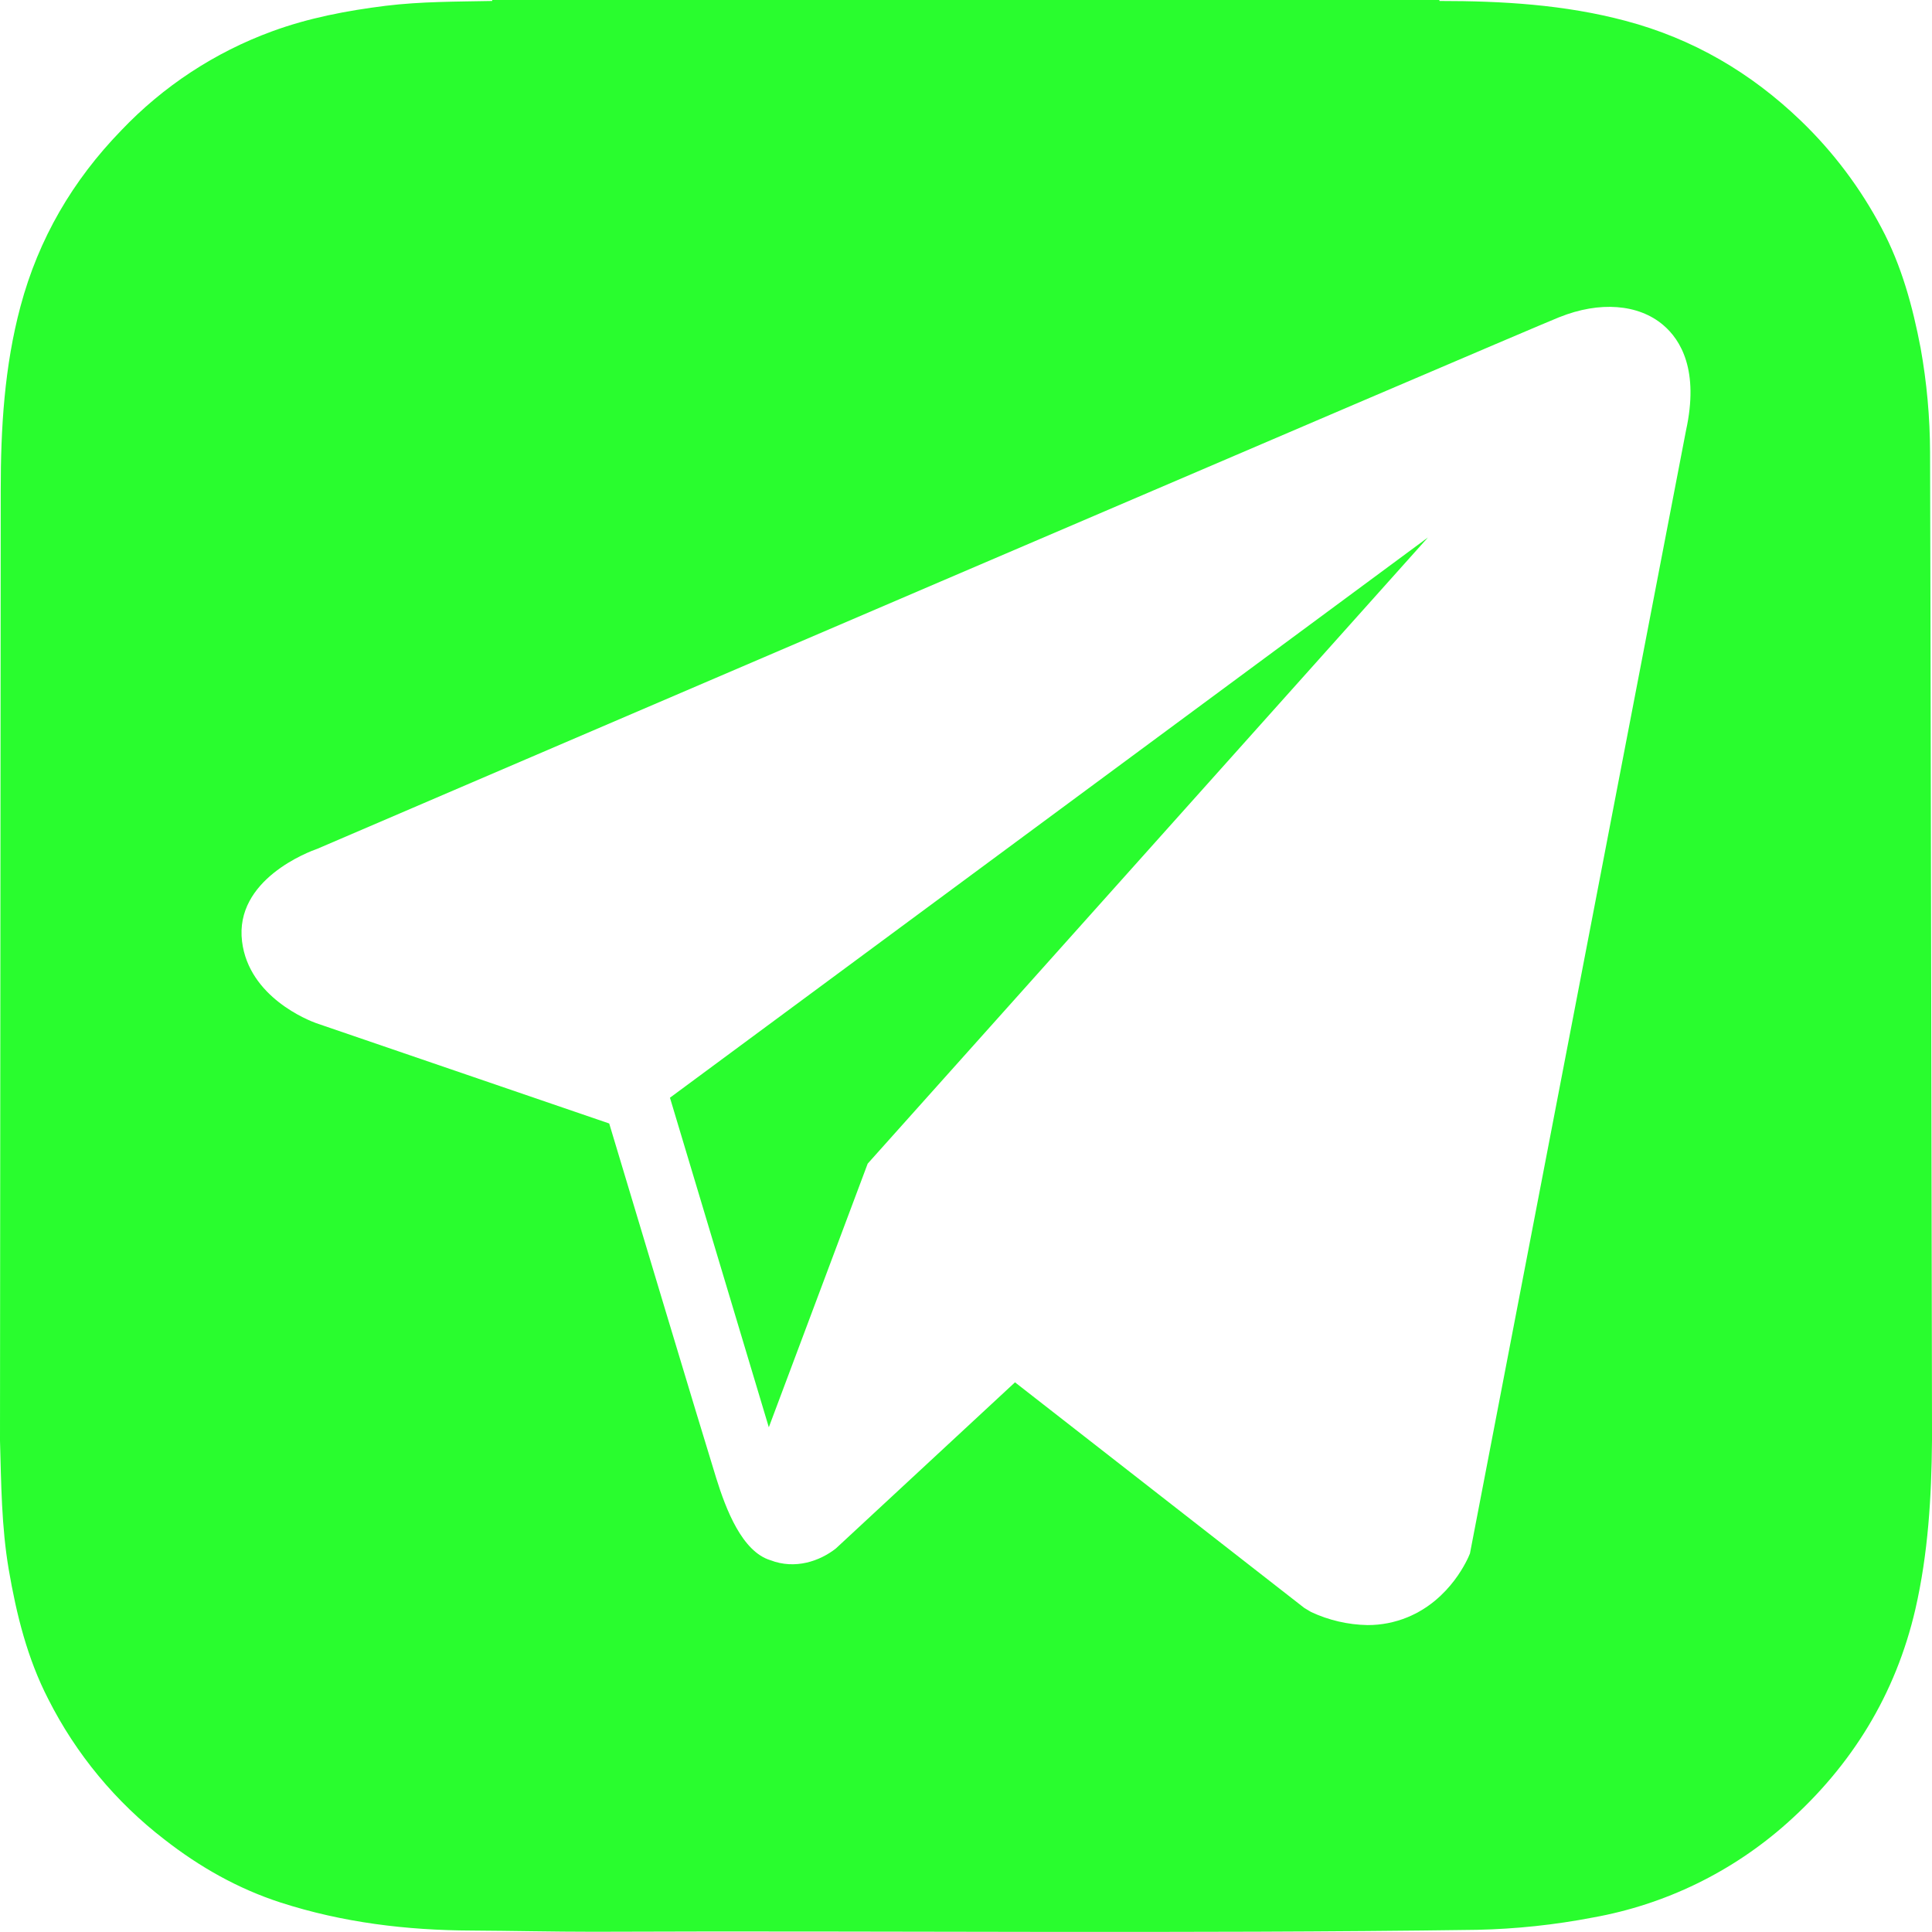
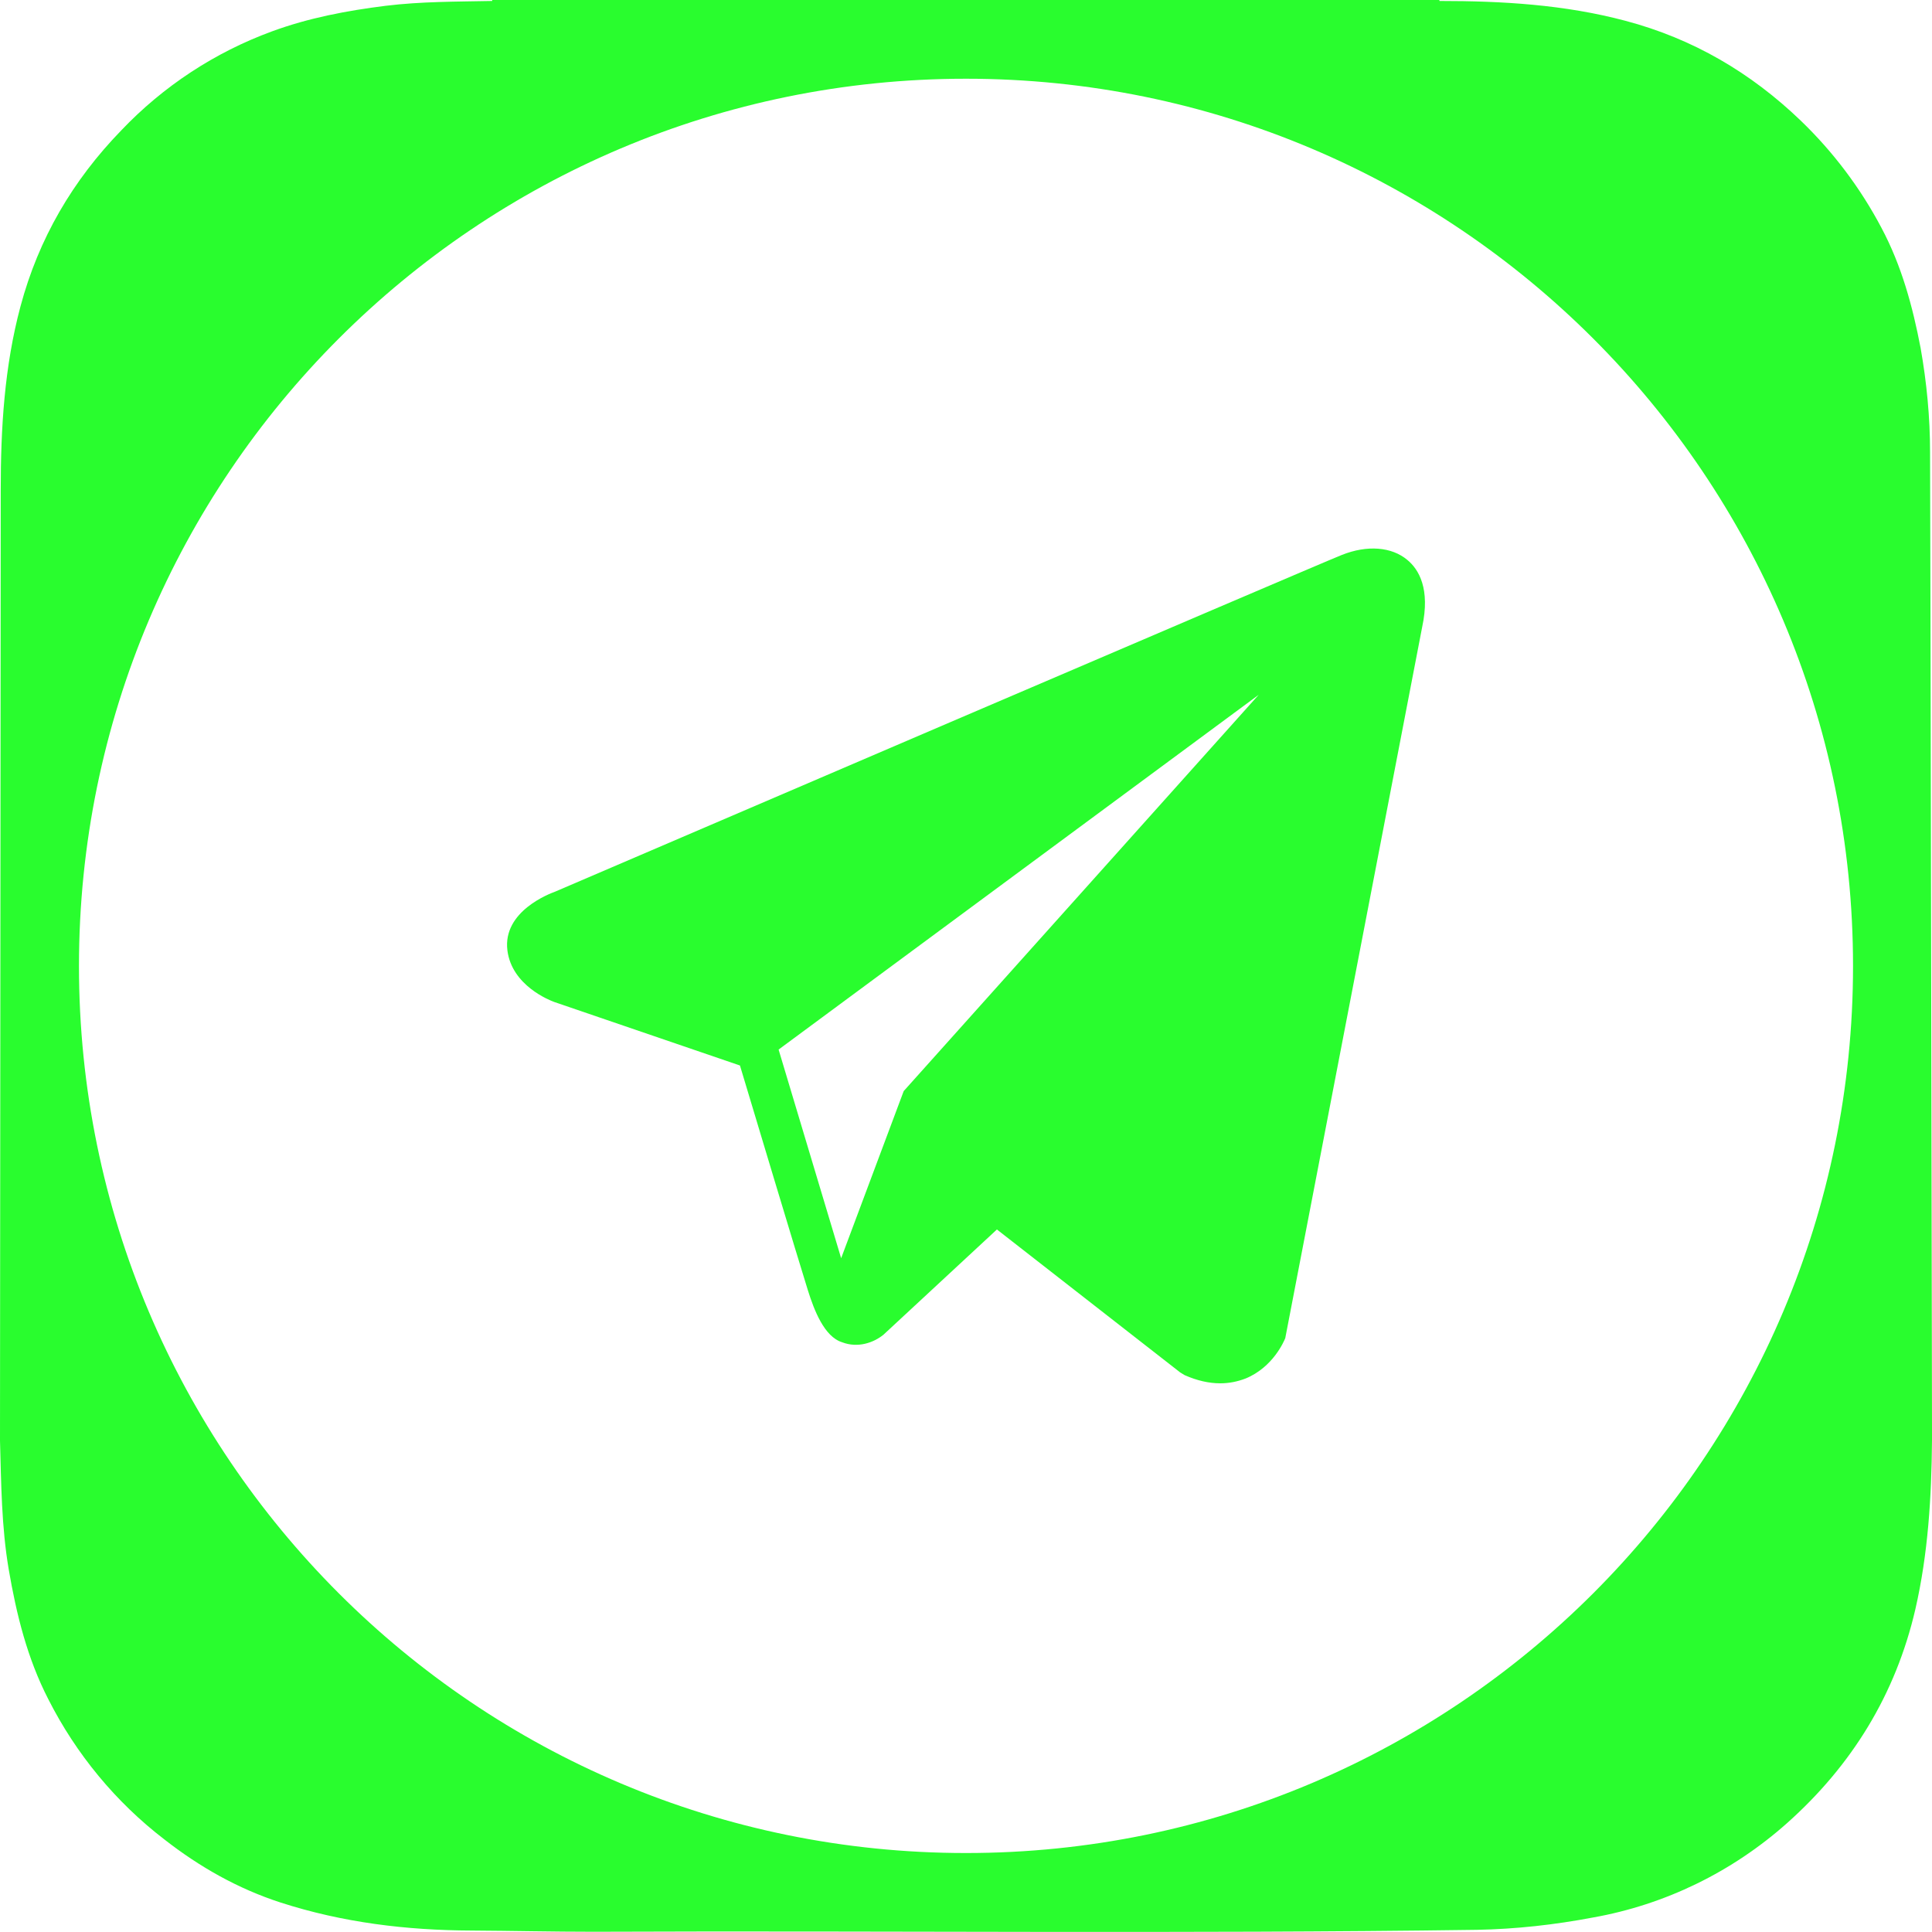
- <svg xmlns="http://www.w3.org/2000/svg" id="Layer_1" data-name="Layer 1" viewBox="0 0 800 799.972">
-   <defs>
-     <style>.cls-1{fill:#29fd2e;}</style>
-   </defs>
-   <polygon class="cls-1" points="318.351 591.006 359.29 481.836 591.276 222.557 277.412 454.543 318.351 591.006" />
-   <path class="cls-1" d="M799.2,187.2a248.257,248.257,0,0,0-3.9-43c-3.3-17.3-7.9-34.2-16.2-49.8a174.92,174.92,0,0,0-33.4-44.4C725,30.1,701,16,673,8.6,647.8,1.9,622.1.4,596.1.4A.602.602,0,0,1,596,0H203.8V.4C189.1.7,174.4.6,159.7,2.4c-16,2-31.9,5-47.1,10.6A163.986,163.986,0,0,0,50.2,54C30.1,74.7,16,98.8,8.5,126.8,1.8,151.8.3,177.3.3,203L0,596.5c.5,17.8.6,35.6,3.6,53.3,3.2,18.7,7.7,36.9,16.4,53.8a170.047,170.047,0,0,0,48.1,58.1c14.6,11.4,30.5,20.4,48.1,26.1,25.7,8.3,52.2,11.5,79.1,11.6,16.8.1,33.6.5,50.4.5,122-.5,243.9.9,365.9-.8a286.405,286.405,0,0,0,48-5.1A164.106,164.106,0,0,0,740,754.9c26.8-23.9,44.9-53.2,53.1-88.5,5.3-23.1,6.7-46.5,6.9-70v-4.7C800,590,799.3,192.5,799.2,187.2Zm-101.06-8.953-89.465,465.024c-.751,1.938-7.929,19.037-25.873,26.406a43.226,43.226,0,0,1-16.526,3.234,57.668,57.668,0,0,1-23.362-5.404l-2.852-1.706L420.289,572.392l-74.195,68.818c-6.605,5.186-16.812,8.802-27.074,4.844-11.695-3.562-18.368-20.865-22.462-34.034-6.564-21.124-36.245-120.005-44.296-146.807L130.906,423.661c-3.029-1.105-27.838-10.685-30.677-33.815-3.18-25.655,27.688-37.172,31.223-38.401,19.432-8.365,496.779-213.114,514.259-220.128h.027c16.621-6.673,32.696-5.431,42.931,3.248C696.012,140.775,703.599,153.411,698.14,178.247Z" />
+ <svg xmlns="http://www.w3.org/2000/svg" version="1.1" id="Layer_1" x="0px" y="0px" viewBox="0 0 800 800" style="enable-background:new 0 0 800 800;" xml:space="preserve">
+   <style type="text/css">
+ 	.st0{fill:#29FD2E;}
+ </style>
+   <g>
+     <path class="st0" d="M582.8,231.9c-6.5-5.5-16.7-6.3-27.2-2.1h0c-11.1,4.4-313.4,134.1-325.7,139.4c-2.2,0.8-21.8,8.1-19.8,24.3   c1.8,14.6,17.5,20.7,19.4,21.4l76.9,26.3c5.1,17,23.9,79.6,28.1,93c2.6,8.3,6.8,19.3,14.2,21.6c6.5,2.5,13,0.2,17.1-3.1l47-43.6   l75.9,59.2l1.8,1.1c5.2,2.3,10.1,3.4,14.8,3.4c3.6,0,7.1-0.7,10.5-2c11.4-4.7,15.9-15.5,16.4-16.7l56.7-294.5   C592.3,243.8,587.5,235.8,582.8,231.9z M374.2,451.8L348.3,521l-25.9-86.4l198.8-146.9L374.2,451.8z" />
+     <path class="st0" d="M799.2,187.2c0-14.4-1.4-28.8-3.9-43c-3.3-17.3-7.9-34.2-16.2-49.8c-8.7-16.5-20-31.5-33.4-44.4   C725,30.1,701,16,673,8.6c-25.2-6.7-50.9-8.2-76.9-8.2C596,0.3,596,0.1,596,0H203.8v0.4c-14.7,0.3-29.4,0.2-44.1,2   c-16,2-31.9,5-47.1,10.6c-23.7,8.7-45,22.7-62.4,41C30.1,74.7,16,98.8,8.5,126.8c-6.7,25-8.2,50.5-8.2,76.2L0,596.5   c0.5,17.8,0.6,35.6,3.6,53.3c3.2,18.7,7.7,36.9,16.4,53.8c11.5,22.7,27.9,42.6,48.1,58.1c14.6,11.4,30.5,20.4,48.1,26.1   c25.7,8.3,52.2,11.5,79.1,11.6c16.8,0.1,33.6,0.5,50.4,0.5c122-0.5,243.9,0.9,365.9-0.8c16.1-0.3,32.2-2.1,48-5.1   c29.9-5.3,57.7-18.9,80.4-39.1c26.8-23.9,44.9-53.2,53.1-88.5c5.3-23.1,6.7-46.5,6.9-70v-4.7C800,590,799.3,192.5,799.2,187.2z    M400,767.3C197.1,767.3,32.7,602.9,32.7,400S197.1,32.6,400,32.6S767.3,197.1,767.3,400S602.9,767.3,400,767.3z" />
+   </g>
</svg>
